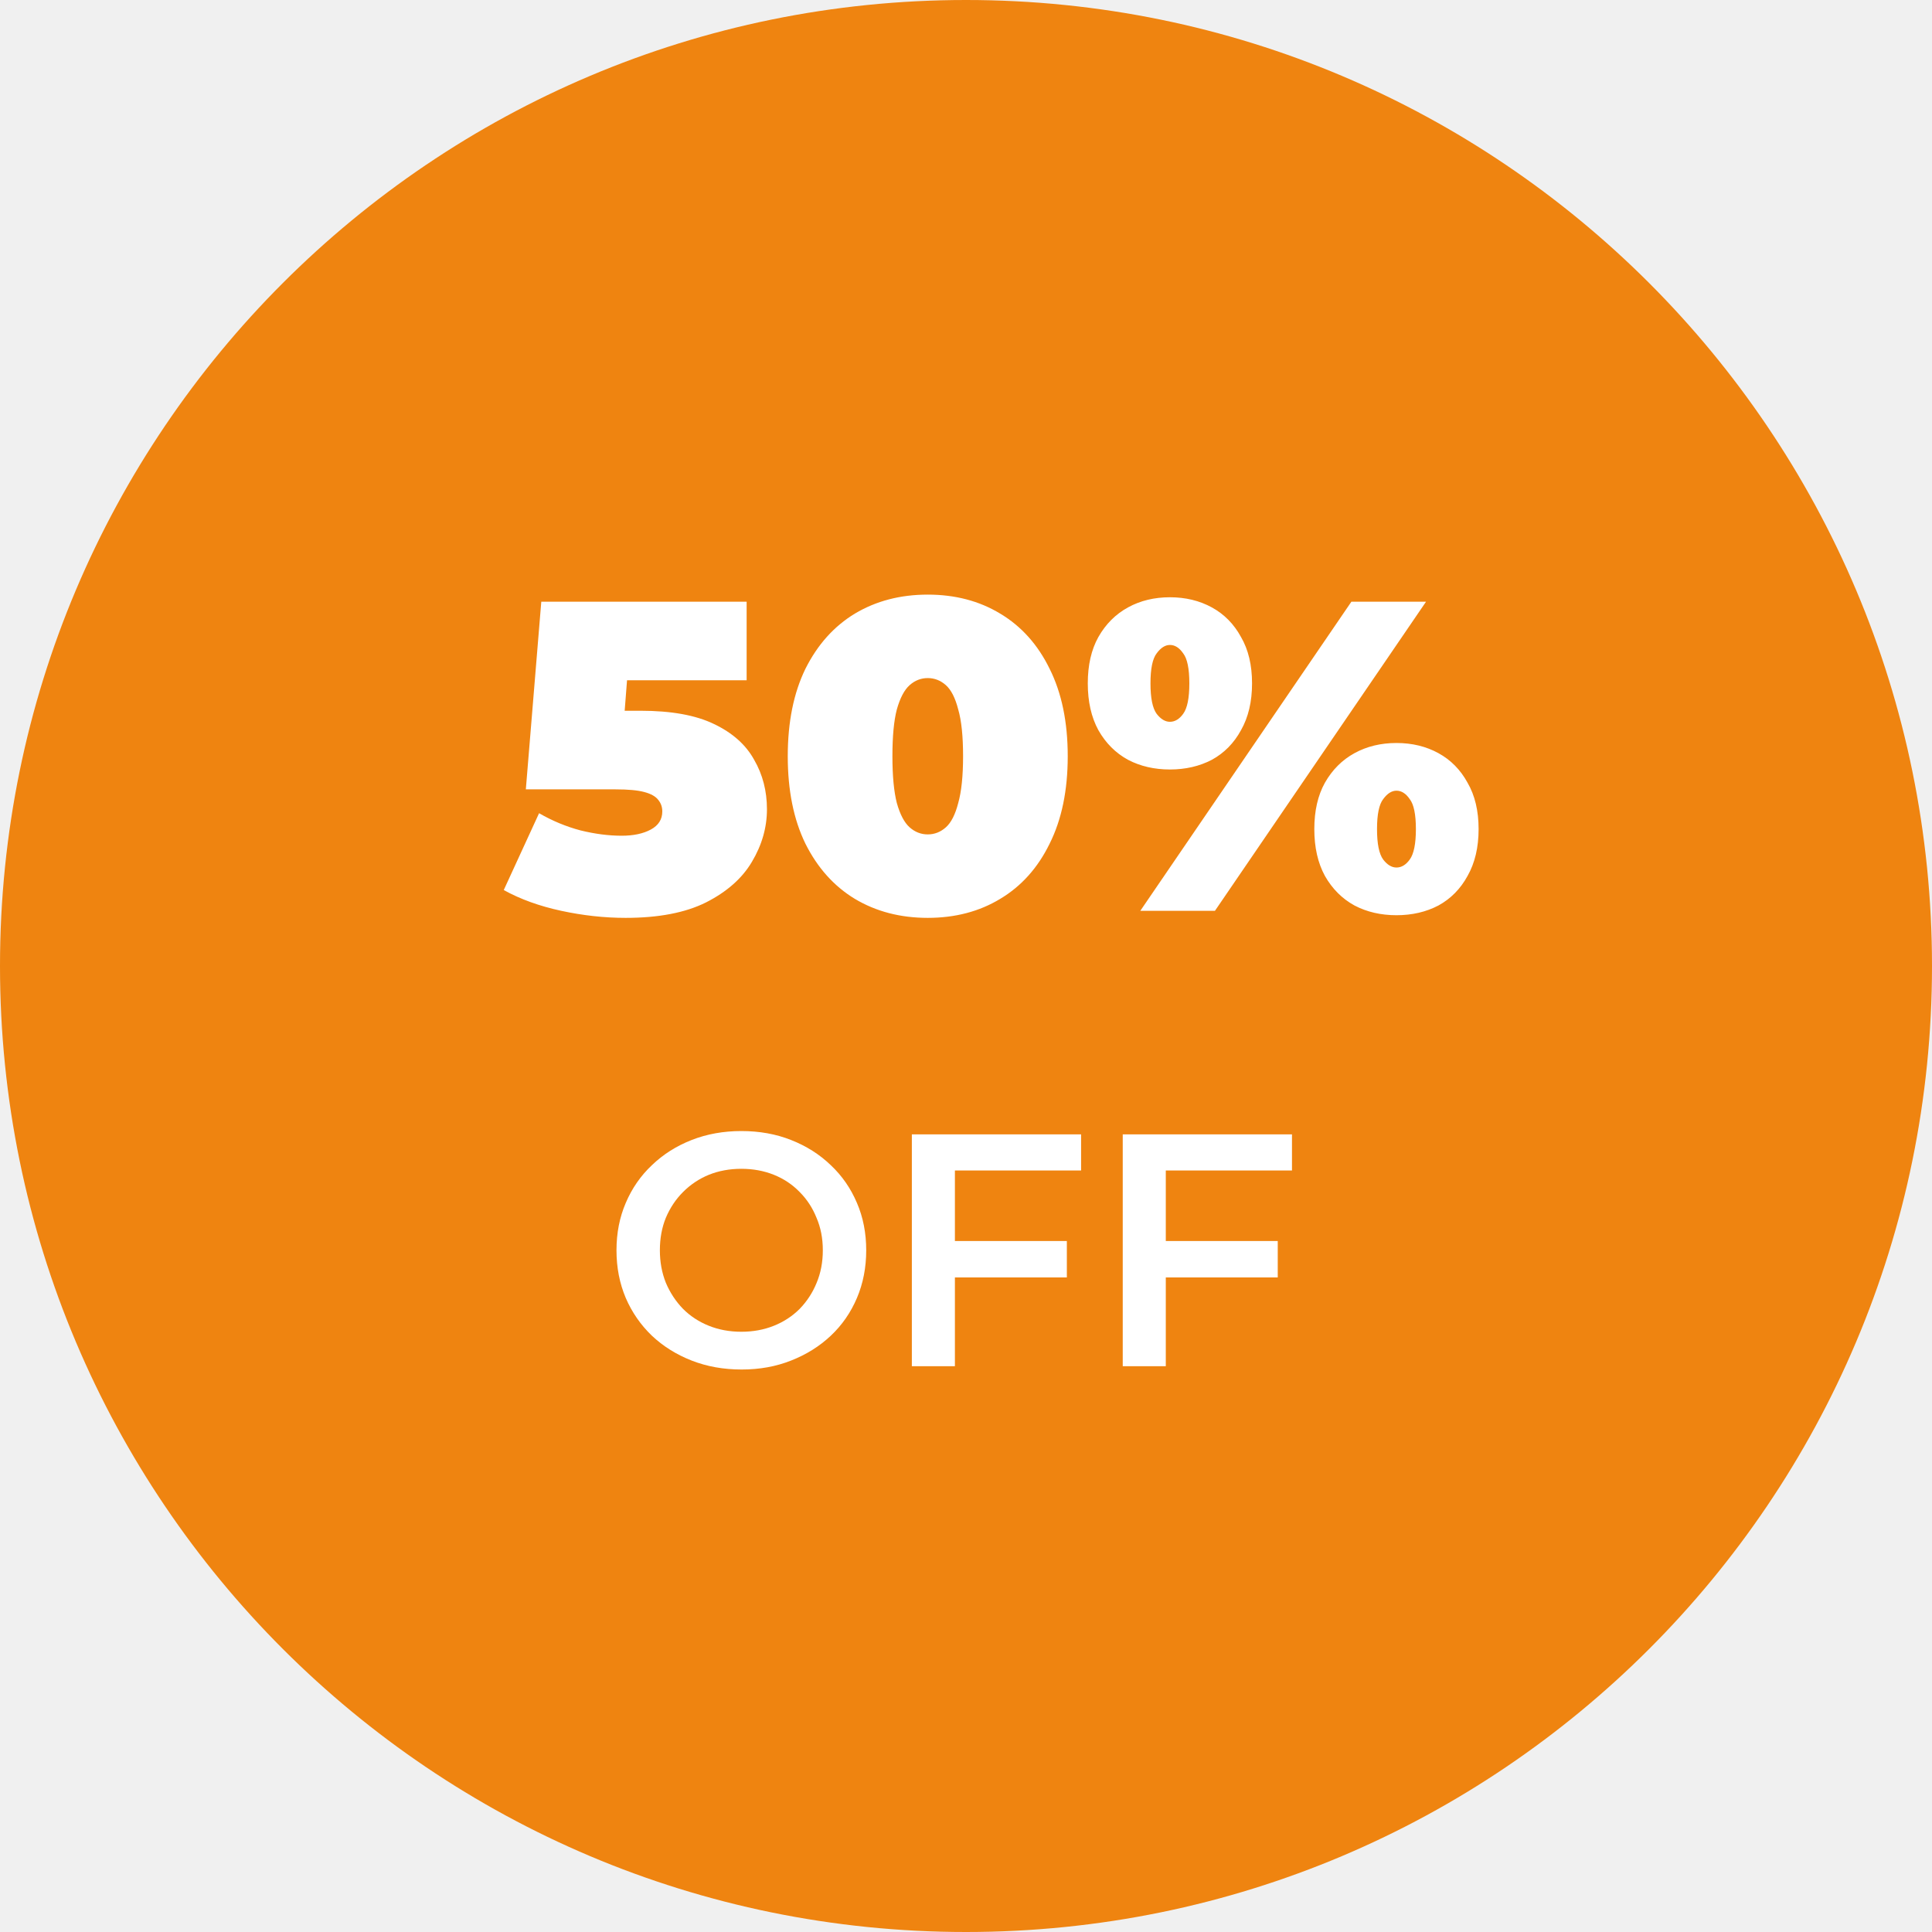
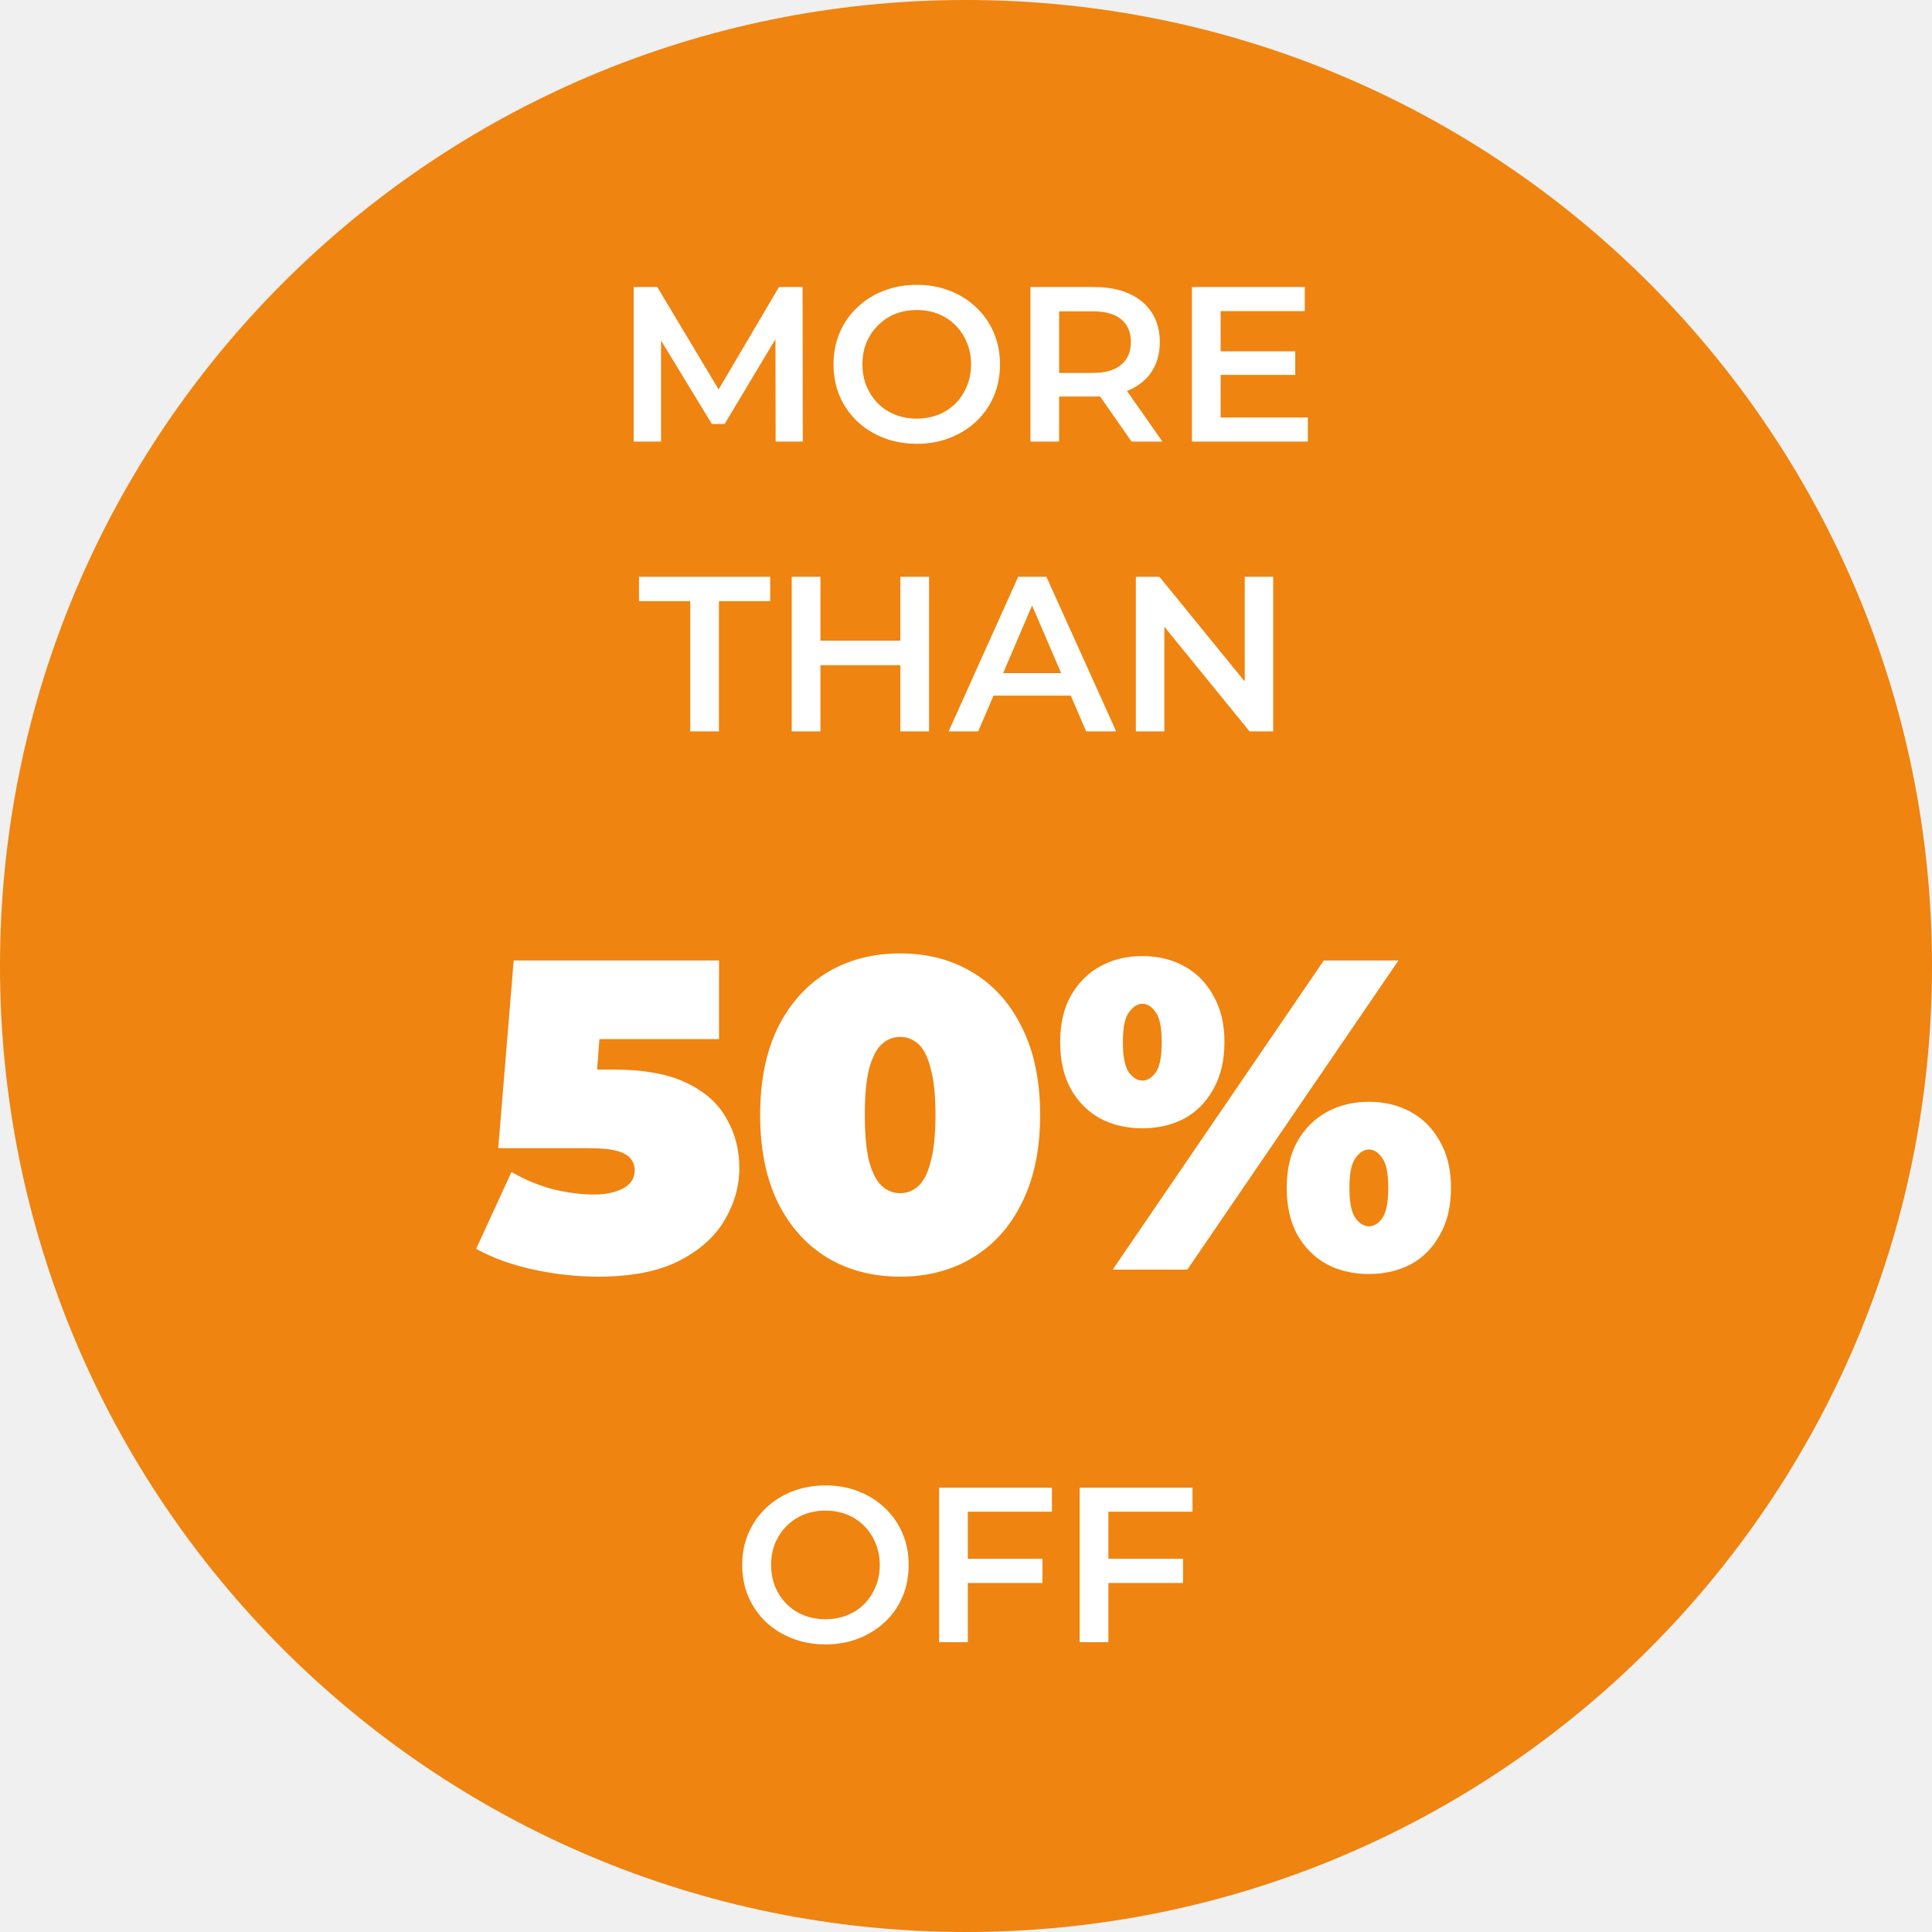
<svg xmlns="http://www.w3.org/2000/svg" width="140" height="140" viewBox="0 0 140 140" fill="none">
  <circle cx="70" cy="70" r="70" fill="#EF8410" />
-   <path d="M45.336 66.512C43.8 66.512 42.242 66.341 40.664 66C39.085 65.659 37.698 65.157 36.504 64.496L39.064 58.928C40.024 59.483 41.026 59.899 42.072 60.176C43.117 60.432 44.109 60.56 45.048 60.56C45.901 60.56 46.605 60.411 47.16 60.112C47.714 59.813 47.992 59.376 47.992 58.8C47.992 58.48 47.896 58.203 47.704 57.968C47.512 57.712 47.17 57.52 46.68 57.392C46.21 57.264 45.517 57.2 44.6 57.2H38.104L39.224 43.6H54.104V49.296H41.88L45.688 46.064L45.016 54.736L41.208 51.504H46.424C48.642 51.504 50.413 51.824 51.736 52.464C53.08 53.104 54.05 53.968 54.648 55.056C55.266 56.123 55.576 57.317 55.576 58.64C55.576 59.963 55.213 61.232 54.488 62.448C53.784 63.643 52.674 64.624 51.16 65.392C49.666 66.139 47.725 66.512 45.336 66.512ZM67.228 66.512C65.244 66.512 63.484 66.053 61.948 65.136C60.434 64.219 59.239 62.885 58.364 61.136C57.511 59.387 57.084 57.275 57.084 54.8C57.084 52.325 57.511 50.213 58.364 48.464C59.239 46.715 60.434 45.381 61.948 44.464C63.484 43.547 65.244 43.088 67.228 43.088C69.212 43.088 70.962 43.547 72.476 44.464C74.012 45.381 75.207 46.715 76.06 48.464C76.935 50.213 77.372 52.325 77.372 54.8C77.372 57.275 76.935 59.387 76.06 61.136C75.207 62.885 74.012 64.219 72.476 65.136C70.962 66.053 69.212 66.512 67.228 66.512ZM67.228 60.464C67.719 60.464 68.156 60.293 68.54 59.952C68.924 59.611 69.223 59.024 69.436 58.192C69.671 57.36 69.788 56.229 69.788 54.8C69.788 53.349 69.671 52.219 69.436 51.408C69.223 50.576 68.924 49.989 68.54 49.648C68.156 49.307 67.719 49.136 67.228 49.136C66.738 49.136 66.3 49.307 65.916 49.648C65.532 49.989 65.223 50.576 64.988 51.408C64.775 52.219 64.668 53.349 64.668 54.8C64.668 56.229 64.775 57.36 64.988 58.192C65.223 59.024 65.532 59.611 65.916 59.952C66.3 60.293 66.738 60.464 67.228 60.464ZM82.632 66L97.928 43.6H103.337L88.04 66H82.632ZM84.776 55.76C83.646 55.76 82.632 55.525 81.737 55.056C80.841 54.565 80.126 53.851 79.593 52.912C79.081 51.973 78.825 50.843 78.825 49.52C78.825 48.197 79.081 47.077 79.593 46.16C80.126 45.221 80.841 44.507 81.737 44.016C82.632 43.525 83.646 43.28 84.776 43.28C85.907 43.28 86.921 43.525 87.817 44.016C88.713 44.507 89.416 45.221 89.928 46.16C90.462 47.077 90.728 48.197 90.728 49.52C90.728 50.843 90.462 51.973 89.928 52.912C89.416 53.851 88.713 54.565 87.817 55.056C86.921 55.525 85.907 55.76 84.776 55.76ZM84.776 52.304C85.139 52.304 85.459 52.112 85.737 51.728C86.035 51.323 86.184 50.587 86.184 49.52C86.184 48.453 86.035 47.728 85.737 47.344C85.459 46.939 85.139 46.736 84.776 46.736C84.435 46.736 84.115 46.939 83.817 47.344C83.518 47.728 83.368 48.453 83.368 49.52C83.368 50.587 83.518 51.323 83.817 51.728C84.115 52.112 84.435 52.304 84.776 52.304ZM101.193 66.32C100.062 66.32 99.049 66.085 98.153 65.616C97.257 65.125 96.542 64.411 96.008 63.472C95.496 62.533 95.24 61.403 95.24 60.08C95.24 58.757 95.496 57.637 96.008 56.72C96.542 55.781 97.257 55.067 98.153 54.576C99.049 54.085 100.062 53.84 101.193 53.84C102.323 53.84 103.337 54.085 104.233 54.576C105.129 55.067 105.833 55.781 106.345 56.72C106.878 57.637 107.145 58.757 107.145 60.08C107.145 61.403 106.878 62.533 106.345 63.472C105.833 64.411 105.129 65.125 104.233 65.616C103.337 66.085 102.323 66.32 101.193 66.32ZM101.193 62.864C101.555 62.864 101.875 62.672 102.153 62.288C102.451 61.883 102.601 61.147 102.601 60.08C102.601 59.013 102.451 58.288 102.153 57.904C101.875 57.499 101.555 57.296 101.193 57.296C100.851 57.296 100.531 57.499 100.233 57.904C99.934 58.288 99.784 59.013 99.784 60.08C99.784 61.147 99.934 61.883 100.233 62.288C100.531 62.672 100.851 62.864 101.193 62.864Z" fill="white" />
-   <path d="M53.745 99.24C52.433 99.24 51.225 99.024 50.121 98.592C49.017 98.16 48.057 97.56 47.241 96.792C46.425 96.008 45.793 95.096 45.345 94.056C44.897 93 44.673 91.848 44.673 90.6C44.673 89.352 44.897 88.208 45.345 87.168C45.793 86.112 46.425 85.2 47.241 84.432C48.057 83.648 49.017 83.04 50.121 82.608C51.225 82.176 52.425 81.96 53.721 81.96C55.033 81.96 56.233 82.176 57.321 82.608C58.425 83.04 59.385 83.648 60.201 84.432C61.017 85.2 61.649 86.112 62.097 87.168C62.545 88.208 62.769 89.352 62.769 90.6C62.769 91.848 62.545 93 62.097 94.056C61.649 95.112 61.017 96.024 60.201 96.792C59.385 97.56 58.425 98.16 57.321 98.592C56.233 99.024 55.041 99.24 53.745 99.24ZM53.721 96.504C54.569 96.504 55.353 96.36 56.073 96.072C56.793 95.784 57.417 95.376 57.945 94.848C58.473 94.304 58.881 93.68 59.169 92.976C59.473 92.256 59.625 91.464 59.625 90.6C59.625 89.736 59.473 88.952 59.169 88.248C58.881 87.528 58.473 86.904 57.945 86.376C57.417 85.832 56.793 85.416 56.073 85.128C55.353 84.84 54.569 84.696 53.721 84.696C52.873 84.696 52.089 84.84 51.369 85.128C50.665 85.416 50.041 85.832 49.497 86.376C48.969 86.904 48.553 87.528 48.249 88.248C47.961 88.952 47.817 89.736 47.817 90.6C47.817 91.448 47.961 92.232 48.249 92.952C48.553 93.672 48.969 94.304 49.497 94.848C50.025 95.376 50.649 95.784 51.369 96.072C52.089 96.36 52.873 96.504 53.721 96.504ZM68.932 89.928H77.308V92.568H68.932V89.928ZM69.196 99H66.076V82.2H78.34V84.816H69.196V99ZM84.214 89.928H92.59V92.568H84.214V89.928ZM84.478 99H81.358V82.2H93.622V84.816H84.478V99Z" fill="white" />
+   <path d="M43.336 92.512C41.8 92.512 40.242 92.341 38.664 92C37.085 91.659 35.698 91.157 34.504 90.496L37.064 84.928C38.024 85.483 39.026 85.899 40.072 86.176C41.117 86.432 42.109 86.56 43.048 86.56C43.901 86.56 44.605 86.411 45.16 86.112C45.714 85.813 45.992 85.376 45.992 84.8C45.992 84.48 45.896 84.203 45.704 83.968C45.512 83.712 45.17 83.52 44.68 83.392C44.21 83.264 43.517 83.2 42.6 83.2H36.104L37.224 69.6H52.104V75.296H39.88L43.688 72.064L43.016 80.736L39.208 77.504H44.424C46.642 77.504 48.413 77.824 49.736 78.464C51.08 79.104 52.05 79.968 52.648 81.056C53.266 82.123 53.576 83.317 53.576 84.64C53.576 85.963 53.213 87.232 52.488 88.448C51.784 89.643 50.674 90.624 49.16 91.392C47.666 92.139 45.725 92.512 43.336 92.512ZM65.228 92.512C63.244 92.512 61.484 92.053 59.948 91.136C58.434 90.219 57.239 88.885 56.364 87.136C55.511 85.387 55.084 83.275 55.084 80.8C55.084 78.325 55.511 76.213 56.364 74.464C57.239 72.715 58.434 71.381 59.948 70.464C61.484 69.547 63.244 69.088 65.228 69.088C67.212 69.088 68.962 69.547 70.476 70.464C72.012 71.381 73.207 72.715 74.06 74.464C74.935 76.213 75.372 78.325 75.372 80.8C75.372 83.275 74.935 85.387 74.06 87.136C73.207 88.885 72.012 90.219 70.476 91.136C68.962 92.053 67.212 92.512 65.228 92.512ZM65.228 86.464C65.719 86.464 66.156 86.293 66.54 85.952C66.924 85.611 67.223 85.024 67.436 84.192C67.671 83.36 67.788 82.229 67.788 80.8C67.788 79.349 67.671 78.219 67.436 77.408C67.223 76.576 66.924 75.989 66.54 75.648C66.156 75.307 65.719 75.136 65.228 75.136C64.738 75.136 64.3 75.307 63.916 75.648C63.532 75.989 63.223 76.576 62.988 77.408C62.775 78.219 62.668 79.349 62.668 80.8C62.668 82.229 62.775 83.36 62.988 84.192C63.223 85.024 63.532 85.611 63.916 85.952C64.3 86.293 64.738 86.464 65.228 86.464ZM80.632 92L95.928 69.6H101.337L86.04 92H80.632ZM82.776 81.76C81.646 81.76 80.632 81.525 79.737 81.056C78.841 80.565 78.126 79.851 77.593 78.912C77.081 77.973 76.825 76.843 76.825 75.52C76.825 74.197 77.081 73.077 77.593 72.16C78.126 71.221 78.841 70.507 79.737 70.016C80.632 69.525 81.646 69.28 82.776 69.28C83.907 69.28 84.921 69.525 85.817 70.016C86.713 70.507 87.416 71.221 87.928 72.16C88.462 73.077 88.728 74.197 88.728 75.52C88.728 76.843 88.462 77.973 87.928 78.912C87.416 79.851 86.713 80.565 85.817 81.056C84.921 81.525 83.907 81.76 82.776 81.76ZM82.776 78.304C83.139 78.304 83.459 78.112 83.737 77.728C84.035 77.323 84.184 76.587 84.184 75.52C84.184 74.453 84.035 73.728 83.737 73.344C83.459 72.939 83.139 72.736 82.776 72.736C82.435 72.736 82.115 72.939 81.817 73.344C81.518 73.728 81.368 74.453 81.368 75.52C81.368 76.587 81.518 77.323 81.817 77.728C82.115 78.112 82.435 78.304 82.776 78.304ZM99.192 92.32C98.062 92.32 97.049 92.085 96.153 91.616C95.257 91.125 94.542 90.411 94.008 89.472C93.496 88.533 93.24 87.403 93.24 86.08C93.24 84.757 93.496 83.637 94.008 82.72C94.542 81.781 95.257 81.067 96.153 80.576C97.049 80.085 98.062 79.84 99.192 79.84C100.323 79.84 101.337 80.085 102.233 80.576C103.129 81.067 103.833 81.781 104.345 82.72C104.878 83.637 105.145 84.757 105.145 86.08C105.145 87.403 104.878 88.533 104.345 89.472C103.833 90.411 103.129 91.125 102.233 91.616C101.337 92.085 100.323 92.32 99.192 92.32ZM99.192 88.864C99.555 88.864 99.875 88.672 100.153 88.288C100.451 87.883 100.601 87.147 100.601 86.08C100.601 85.013 100.451 84.288 100.153 83.904C99.875 83.499 99.555 83.296 99.192 83.296C98.851 83.296 98.531 83.499 98.233 83.904C97.934 84.288 97.784 85.013 97.784 86.08C97.784 87.147 97.934 87.883 98.233 88.288C98.531 88.672 98.851 88.864 99.192 88.864Z" fill="white" />
+   <path d="M59.83 119.16C58.956 119.16 58.15 119.016 57.414 118.728C56.678 118.44 56.038 118.04 55.494 117.528C54.95 117.005 54.529 116.397 54.23 115.704C53.931 115 53.782 114.232 53.782 113.4C53.782 112.568 53.931 111.805 54.23 111.112C54.529 110.408 54.95 109.8 55.494 109.288C56.038 108.765 56.678 108.36 57.414 108.072C58.15 107.784 58.95 107.64 59.814 107.64C60.689 107.64 61.489 107.784 62.214 108.072C62.95 108.36 63.59 108.765 64.134 109.288C64.678 109.8 65.1 110.408 65.398 111.112C65.697 111.805 65.846 112.568 65.846 113.4C65.846 114.232 65.697 115 65.398 115.704C65.1 116.408 64.678 117.016 64.134 117.528C63.59 118.04 62.95 118.44 62.214 118.728C61.489 119.016 60.694 119.16 59.83 119.16ZM59.814 117.336C60.38 117.336 60.902 117.24 61.382 117.048C61.862 116.856 62.278 116.584 62.63 116.232C62.982 115.869 63.254 115.453 63.446 114.984C63.649 114.504 63.75 113.976 63.75 113.4C63.75 112.824 63.649 112.301 63.446 111.832C63.254 111.352 62.982 110.936 62.63 110.584C62.278 110.221 61.862 109.944 61.382 109.752C60.902 109.56 60.38 109.464 59.814 109.464C59.249 109.464 58.726 109.56 58.246 109.752C57.777 109.944 57.361 110.221 56.998 110.584C56.646 110.936 56.369 111.352 56.166 111.832C55.974 112.301 55.878 112.824 55.878 113.4C55.878 113.965 55.974 114.488 56.166 114.968C56.369 115.448 56.646 115.869 56.998 116.232C57.35 116.584 57.766 116.856 58.246 117.048C58.726 117.24 59.249 117.336 59.814 117.336ZM69.955 112.952H75.539V114.712H69.955V112.952ZM70.131 119H68.051V107.8H76.227V109.544H70.131V119ZM80.142 112.952H85.726V114.712H80.142V112.952ZM80.318 119H78.238V107.8H86.414V109.544H80.318V119Z" fill="white" />
+   <path d="M45.918 32V20.8H47.63L52.526 28.976H51.63L56.446 20.8H58.158L58.174 32H56.206L56.19 23.888H56.606L52.51 30.72H51.582L47.422 23.888H47.902V32H45.918ZM66.447 32.16C65.573 32.16 64.767 32.016 64.031 31.728C63.295 31.44 62.655 31.04 62.111 30.528C61.567 30.005 61.146 29.397 60.847 28.704C60.549 28 60.399 27.232 60.399 26.4C60.399 25.568 60.549 24.805 60.847 24.112C61.146 23.408 61.567 22.8 62.111 22.288C62.655 21.765 63.295 21.36 64.031 21.072C64.767 20.784 65.567 20.64 66.431 20.64C67.306 20.64 68.106 20.784 68.831 21.072C69.567 21.36 70.207 21.765 70.751 22.288C71.295 22.8 71.717 23.408 72.015 24.112C72.314 24.805 72.463 25.568 72.463 26.4C72.463 27.232 72.314 28 72.015 28.704C71.717 29.408 71.295 30.016 70.751 30.528C70.207 31.04 69.567 31.44 68.831 31.728C68.106 32.016 67.311 32.16 66.447 32.16ZM66.431 30.336C66.997 30.336 67.519 30.24 67.999 30.048C68.479 29.856 68.895 29.584 69.247 29.232C69.599 28.869 69.871 28.453 70.063 27.984C70.266 27.504 70.367 26.976 70.367 26.4C70.367 25.824 70.266 25.301 70.063 24.832C69.871 24.352 69.599 23.936 69.247 23.584C68.895 23.221 68.479 22.944 67.999 22.752C67.519 22.56 66.997 22.464 66.431 22.464C65.866 22.464 65.343 22.56 64.863 22.752C64.394 22.944 63.978 23.221 63.615 23.584C63.263 23.936 62.986 24.352 62.783 24.832C62.591 25.301 62.495 25.824 62.495 26.4C62.495 26.965 62.591 27.488 62.783 27.968C62.986 28.448 63.263 28.869 63.615 29.232C63.967 29.584 64.383 29.856 64.863 30.048C65.343 30.24 65.866 30.336 66.431 30.336ZM74.668 32V20.8H79.276C80.268 20.8 81.116 20.96 81.82 21.28C82.535 21.6 83.084 22.059 83.468 22.656C83.852 23.253 84.044 23.963 84.044 24.784C84.044 25.605 83.852 26.315 83.468 26.912C83.084 27.499 82.535 27.952 81.82 28.272C81.116 28.581 80.268 28.736 79.276 28.736H75.82L76.748 27.792V32H74.668ZM81.996 32L79.164 27.936H81.388L84.236 32H81.996ZM76.748 28.016L75.82 27.024H79.18C80.097 27.024 80.785 26.827 81.244 26.432C81.713 26.037 81.948 25.488 81.948 24.784C81.948 24.069 81.713 23.52 81.244 23.136C80.785 22.752 80.097 22.56 79.18 22.56H75.82L76.748 21.536V28.016ZM88.291 25.456H93.859V27.168H88.291V25.456ZM88.451 30.256H94.771V32H86.371V20.8H94.547V22.544H88.451V30.256ZM50.018 53V43.56H46.306V41.8H55.81V43.56H52.098V53H50.018ZM65.243 41.8H67.323V53H65.243V41.8ZM59.451 53H57.371V41.8H59.451V53ZM65.403 48.2H59.275V46.424H65.403V48.2ZM68.74 53L73.78 41.8H75.828L80.884 53H78.708L74.372 42.904H75.204L70.884 53H68.74ZM71.06 50.408L71.62 48.776H77.668L78.228 50.408H71.06ZM82.309 53V41.8H84.021L91.045 50.424H90.197V41.8H92.261V53H90.549L83.525 44.376H84.373V53H82.309Z" fill="white" />
</svg>
